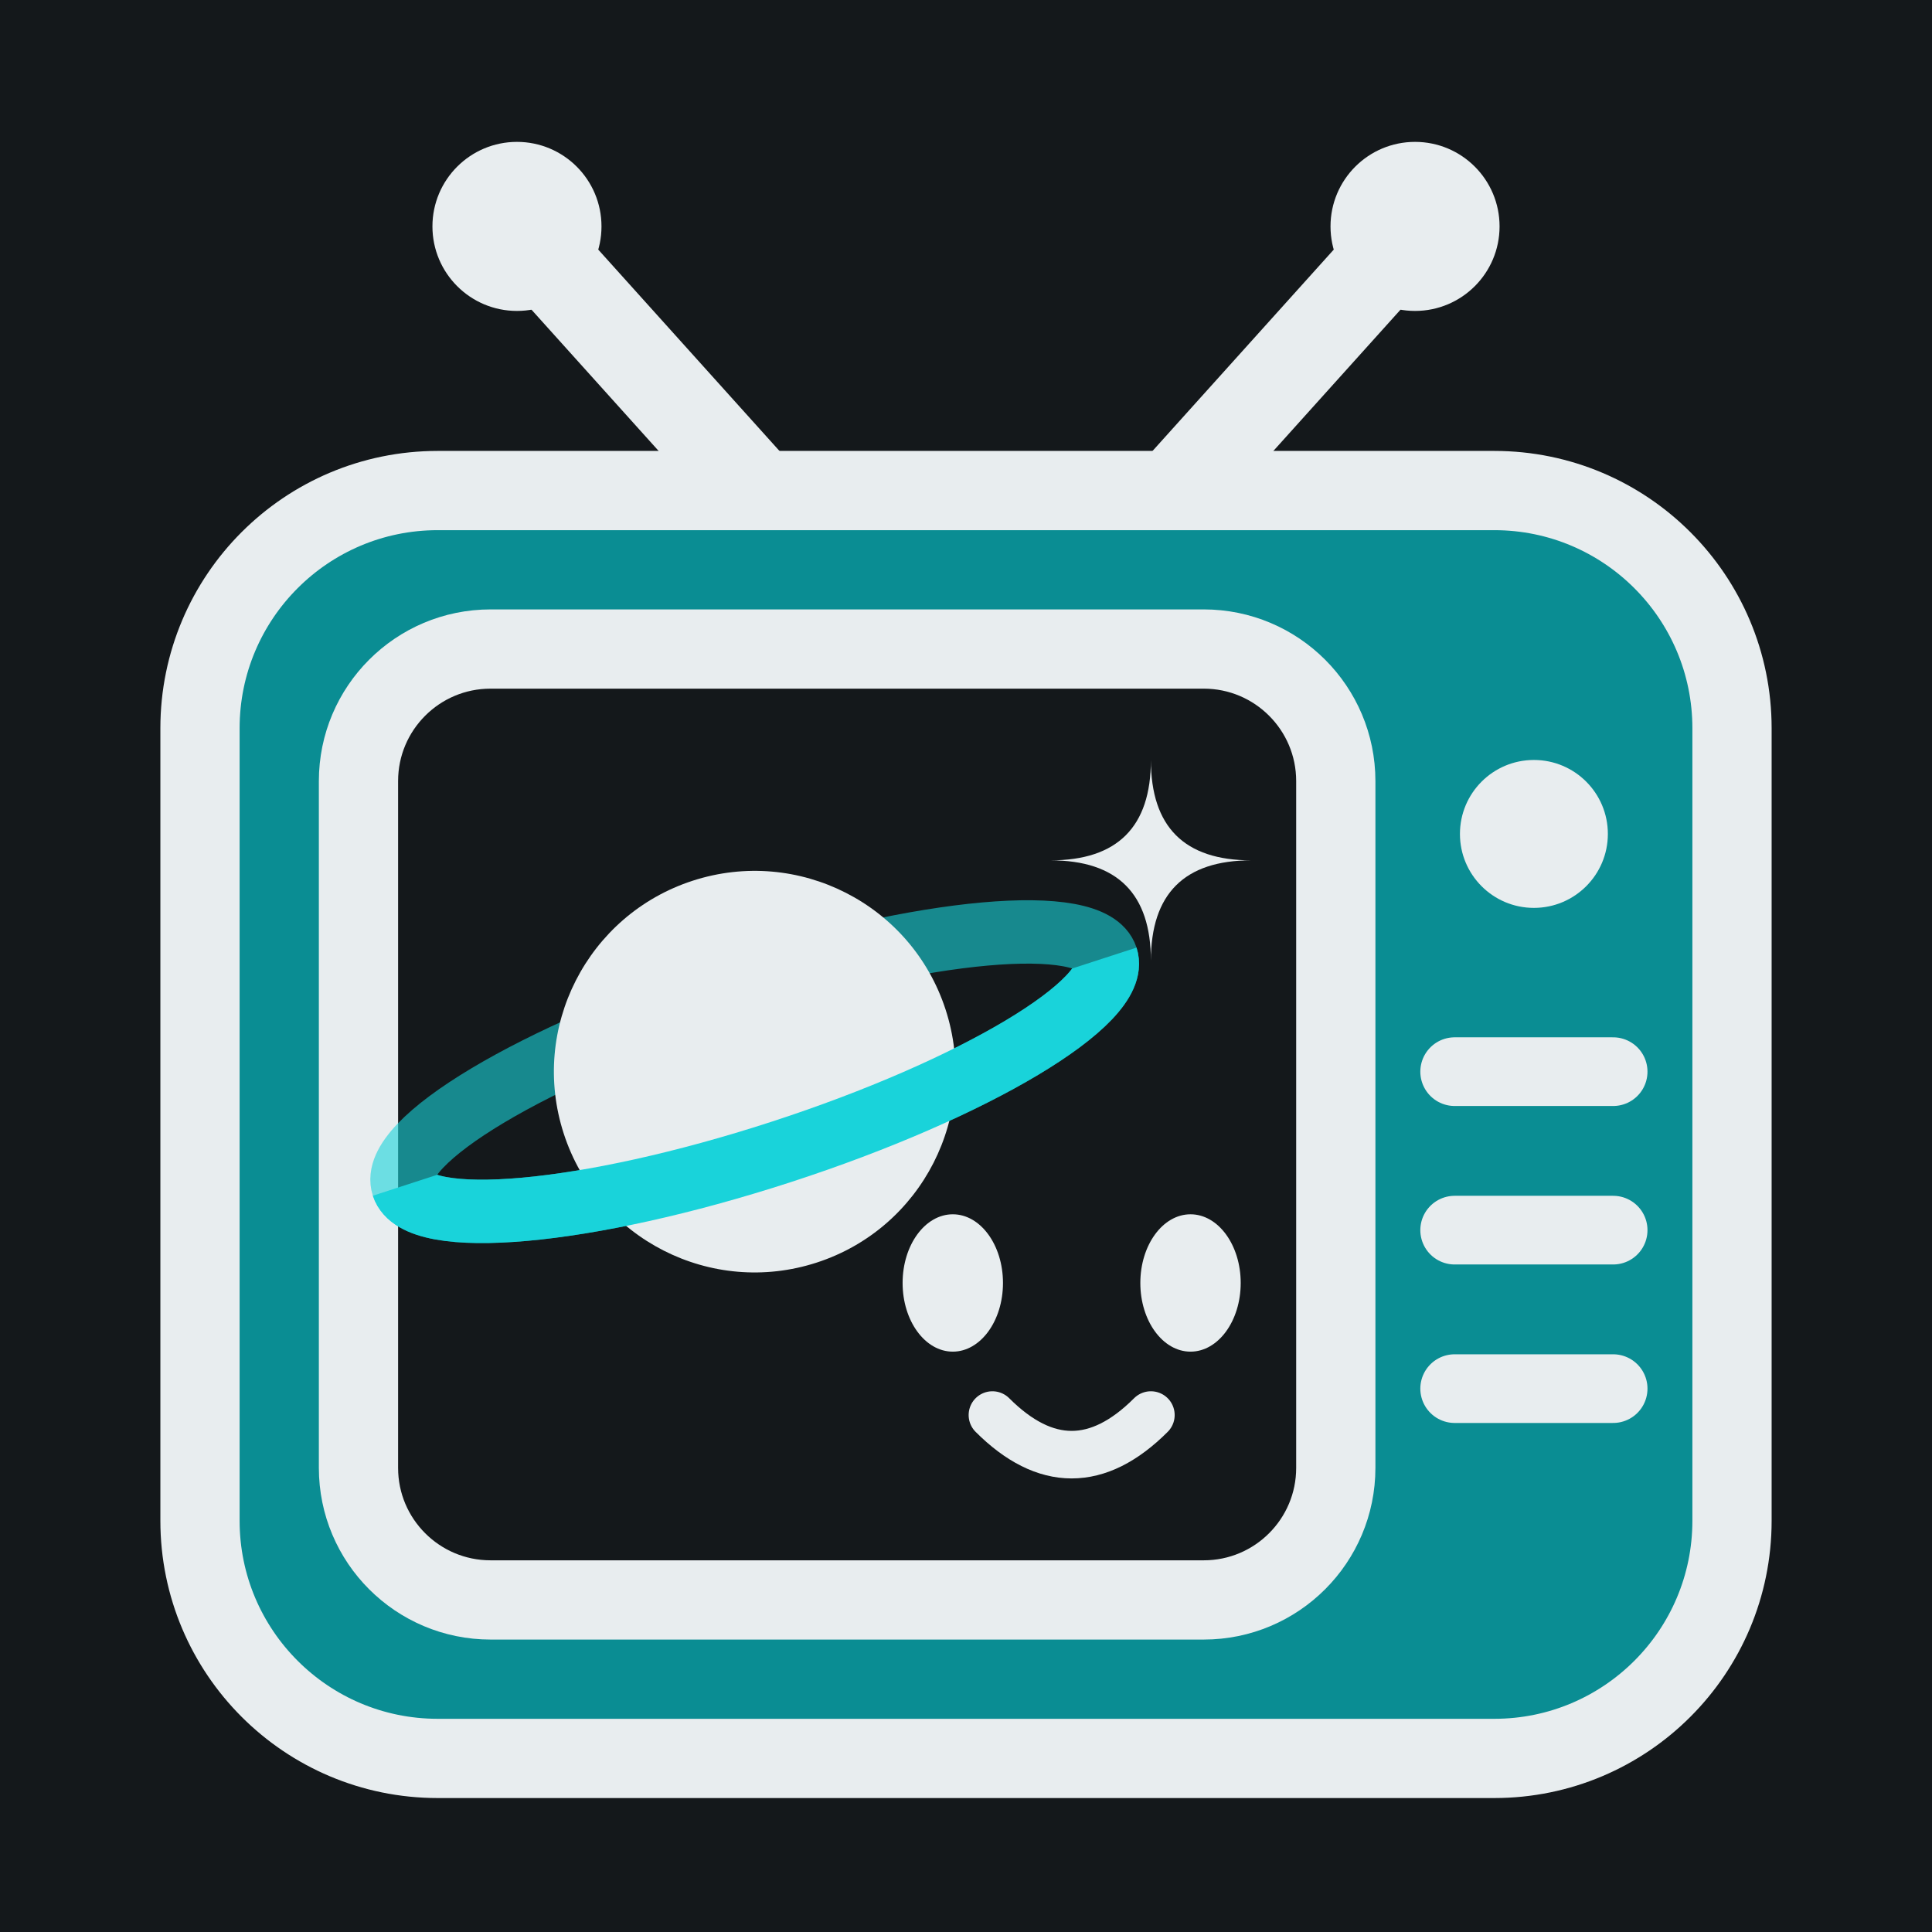
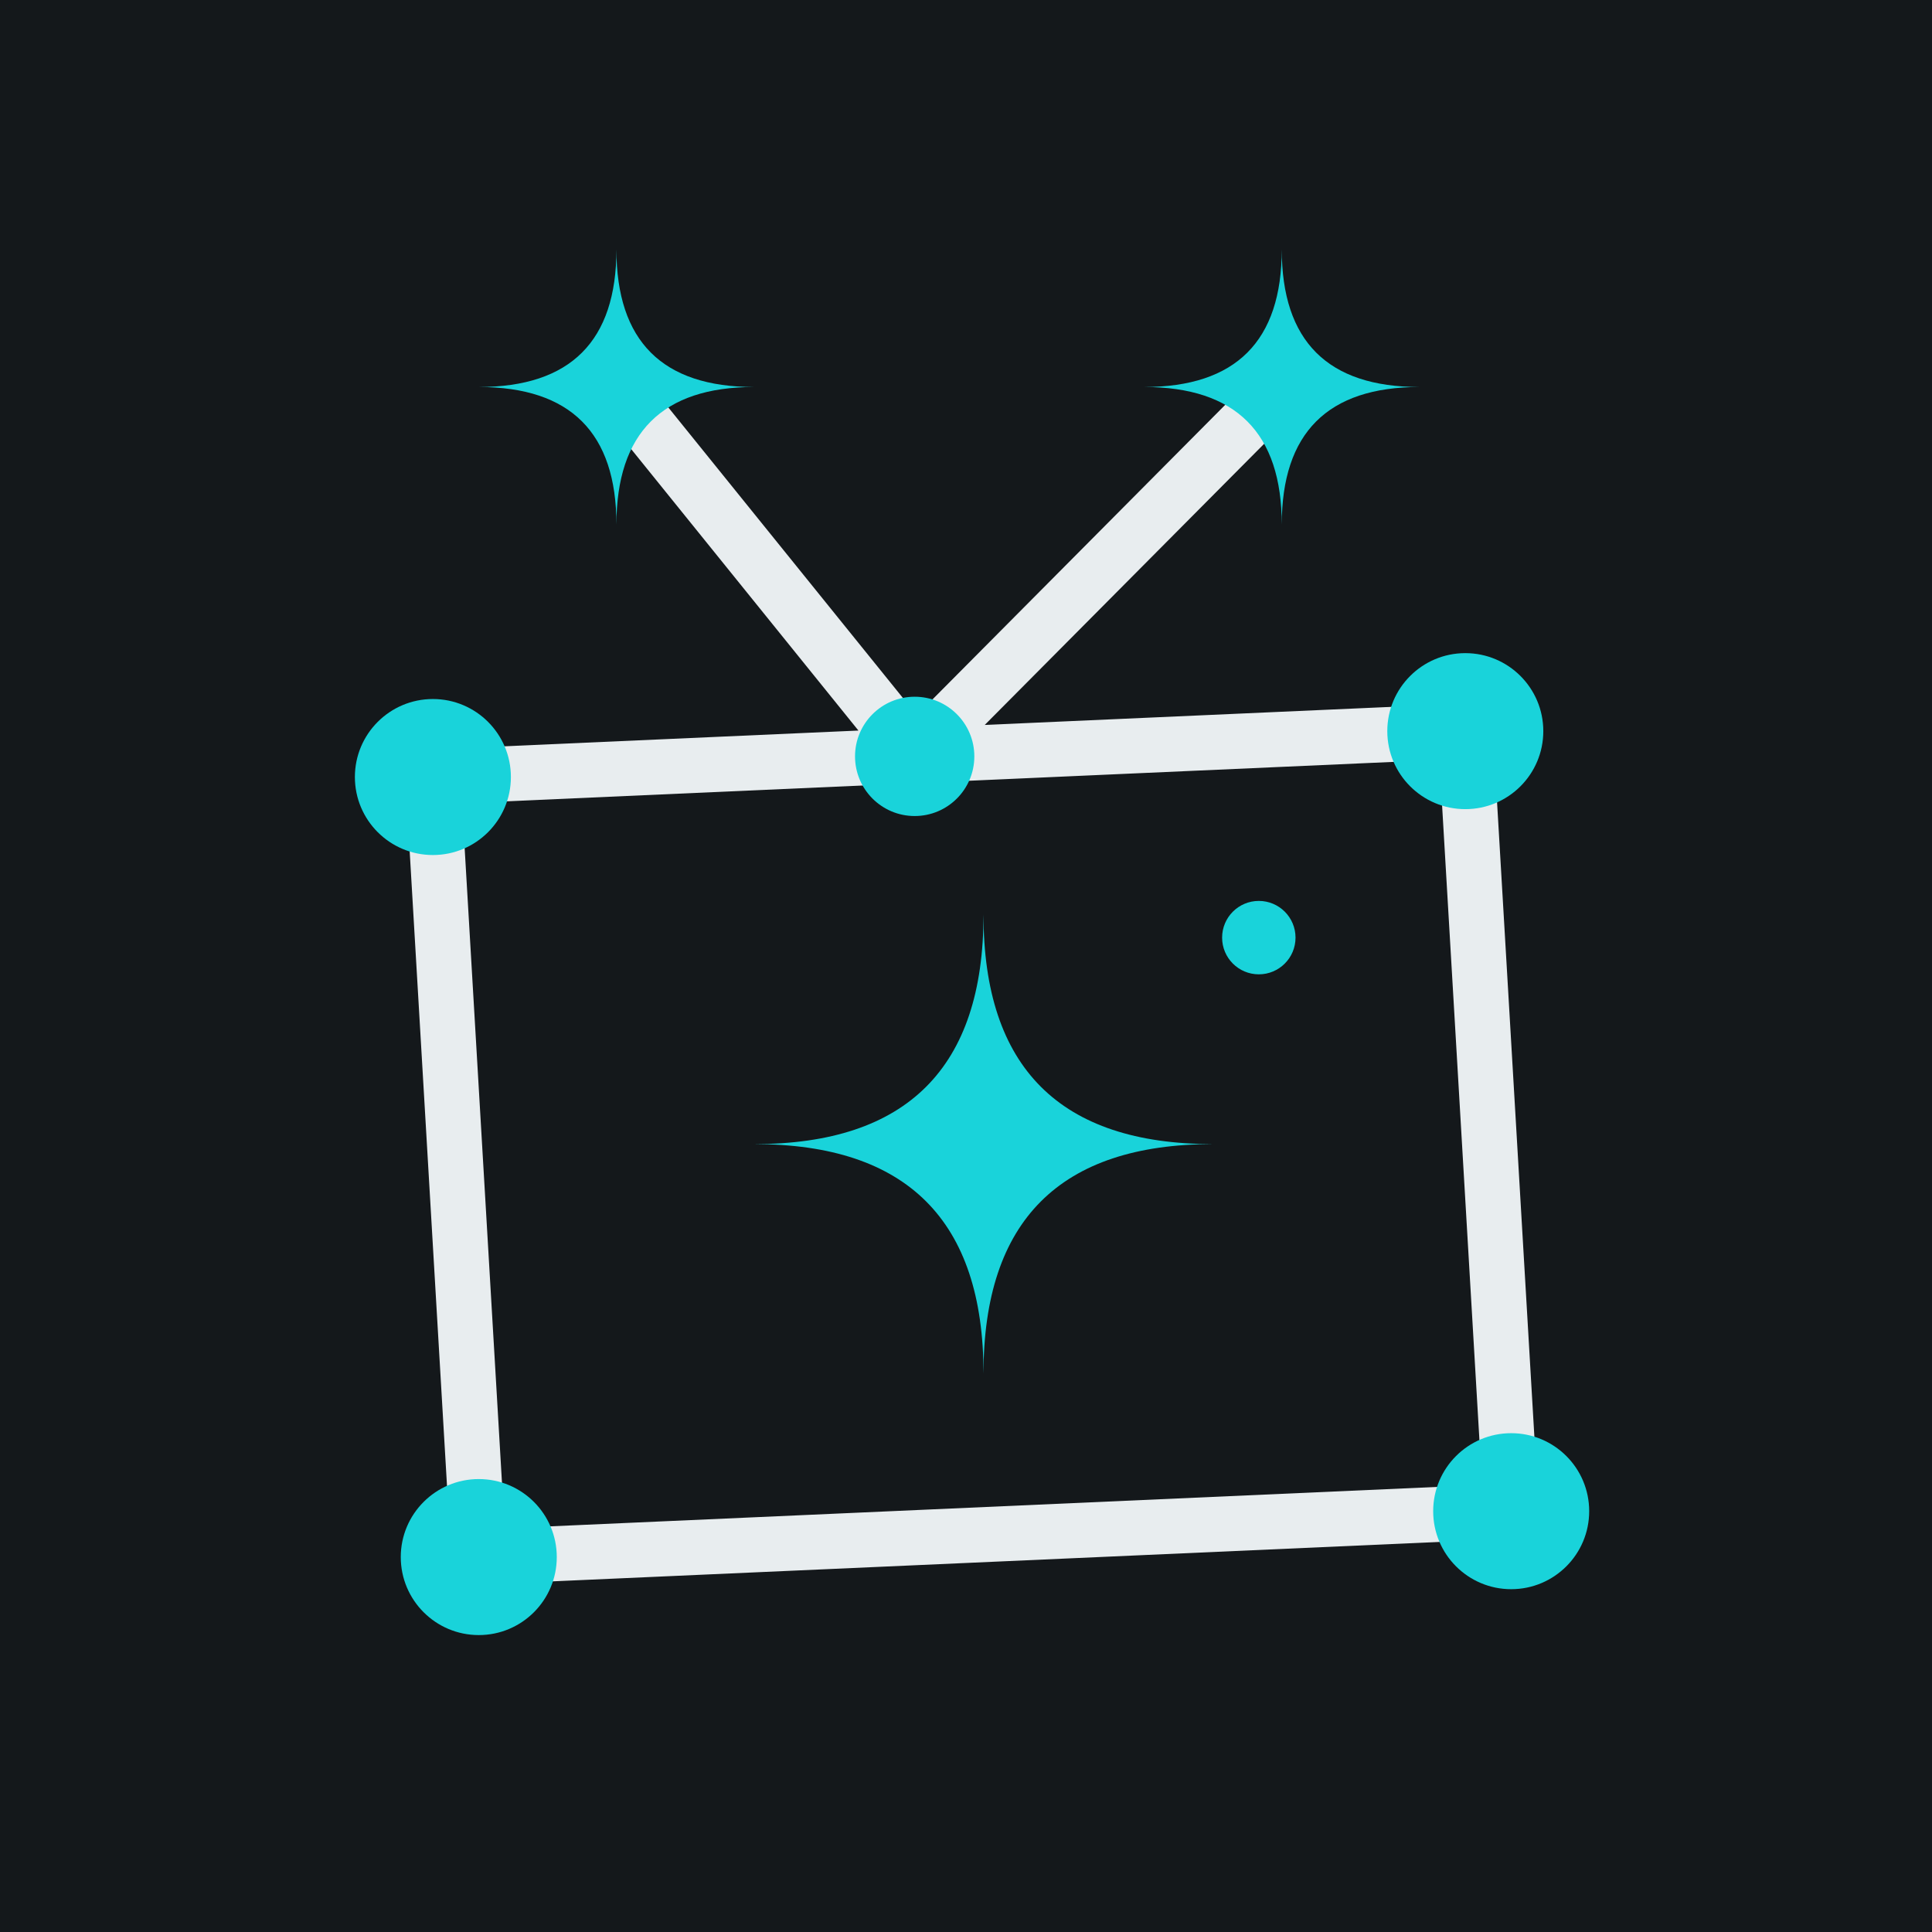
<svg xmlns="http://www.w3.org/2000/svg" viewBox="0 0 64 64">
-   <style>.ink { fill: #e8edef; } .ink-s { stroke: #e8edef; }</style>
  <rect width="64" height="64" fill="#14181b" />
-   <g transform="translate(4 4) scale(0.875)">
-     <g class="ink-s" stroke-width="3.4" stroke-linecap="round">
-       <path d="M24 14 L15 4" />
-       <path d="M40 14 L49 4" />
+   <g transform="translate(7.5 7.5) scale(0.76)">
+     <path d="M9 24L54 22L56 56L11 58ZM17 7L30 23.1L46 7" fill="none" stroke="#e8edef" stroke-width="2.4" stroke-linejoin="round" stroke-linecap="round" />
+     <g fill="#19d3da">
+       <circle cx="9" cy="24" r="3.4" />
+       <circle cx="54" cy="22" r="3.4" />
+       <circle cx="56" cy="56" r="3.4" />
+       <circle cx="11" cy="58" r="3.4" />
+       <circle cx="30" cy="23.1" r="2.6" />
+       <circle cx="45" cy="31" r="1.6" />
+       <path d="M17 1Q17 7 23 7Q17 7 17 13Q17 7 11 7Q17 7 17 1Z" />
+       <path d="M46 1Q46 7 52 7Q46 7 46 13Q46 7 40 7Q46 7 46 1Z" />
+       <path d="M33 30Q33 40 43 40Q33 40 33 50Q33 40 23 40Q33 40 33 30Z" />
    </g>
-     <circle class="ink" cx="15" cy="4" r="3.2" />
-     <circle class="ink" cx="49" cy="4" r="3.2" />
-     <g class="ink-s" stroke-width="3" stroke-linejoin="round">
-       <rect x="3" y="14" width="58" height="48" rx="9" fill="#0a8d93" />
-       <rect x="9" y="20" width="37" height="36" rx="5" fill="#14181b" />
-     </g>
-     <circle class="ink" cx="53.5" cy="27" r="2.8" />
-     <g class="ink-s" stroke-width="2.6" stroke-linecap="round">
-       <path d="M50.5 36 H56.5 M50.5 42 H56.5 M50.5 48 H56.5" />
-     </g>
-     <g transform="translate(24 36) rotate(-18)">
-       <ellipse rx="14" ry="3.2" fill="none" stroke="#19d3da" stroke-width="2.4" opacity="0.6" />
-       <circle r="7.6" fill="#e8edef" />
-       <clipPath id="ring-front">
-         <rect x="-17" y="0" width="34" height="5.6" />
-       </clipPath>
-       <ellipse rx="14" ry="3.2" fill="none" stroke="#19d3da" stroke-width="2.4" clip-path="url(#ring-front)" />
-     </g>
-     <path d="M39 24.2 Q39 28 42.8 28 Q39 28 39 31.8 Q39 28 35.2 28 Q39 28 39 24.2 Z" fill="#e8edef" />
-     <ellipse cx="31.5" cy="44" rx="1.9" ry="2.6" fill="#e8edef" />
-     <ellipse cx="40.5" cy="44" rx="1.9" ry="2.6" fill="#e8edef" />
-     <path d="M33 49 Q36 52 39 49" fill="none" stroke="#e8edef" stroke-width="1.8" stroke-linecap="round" />
  </g>
</svg>
